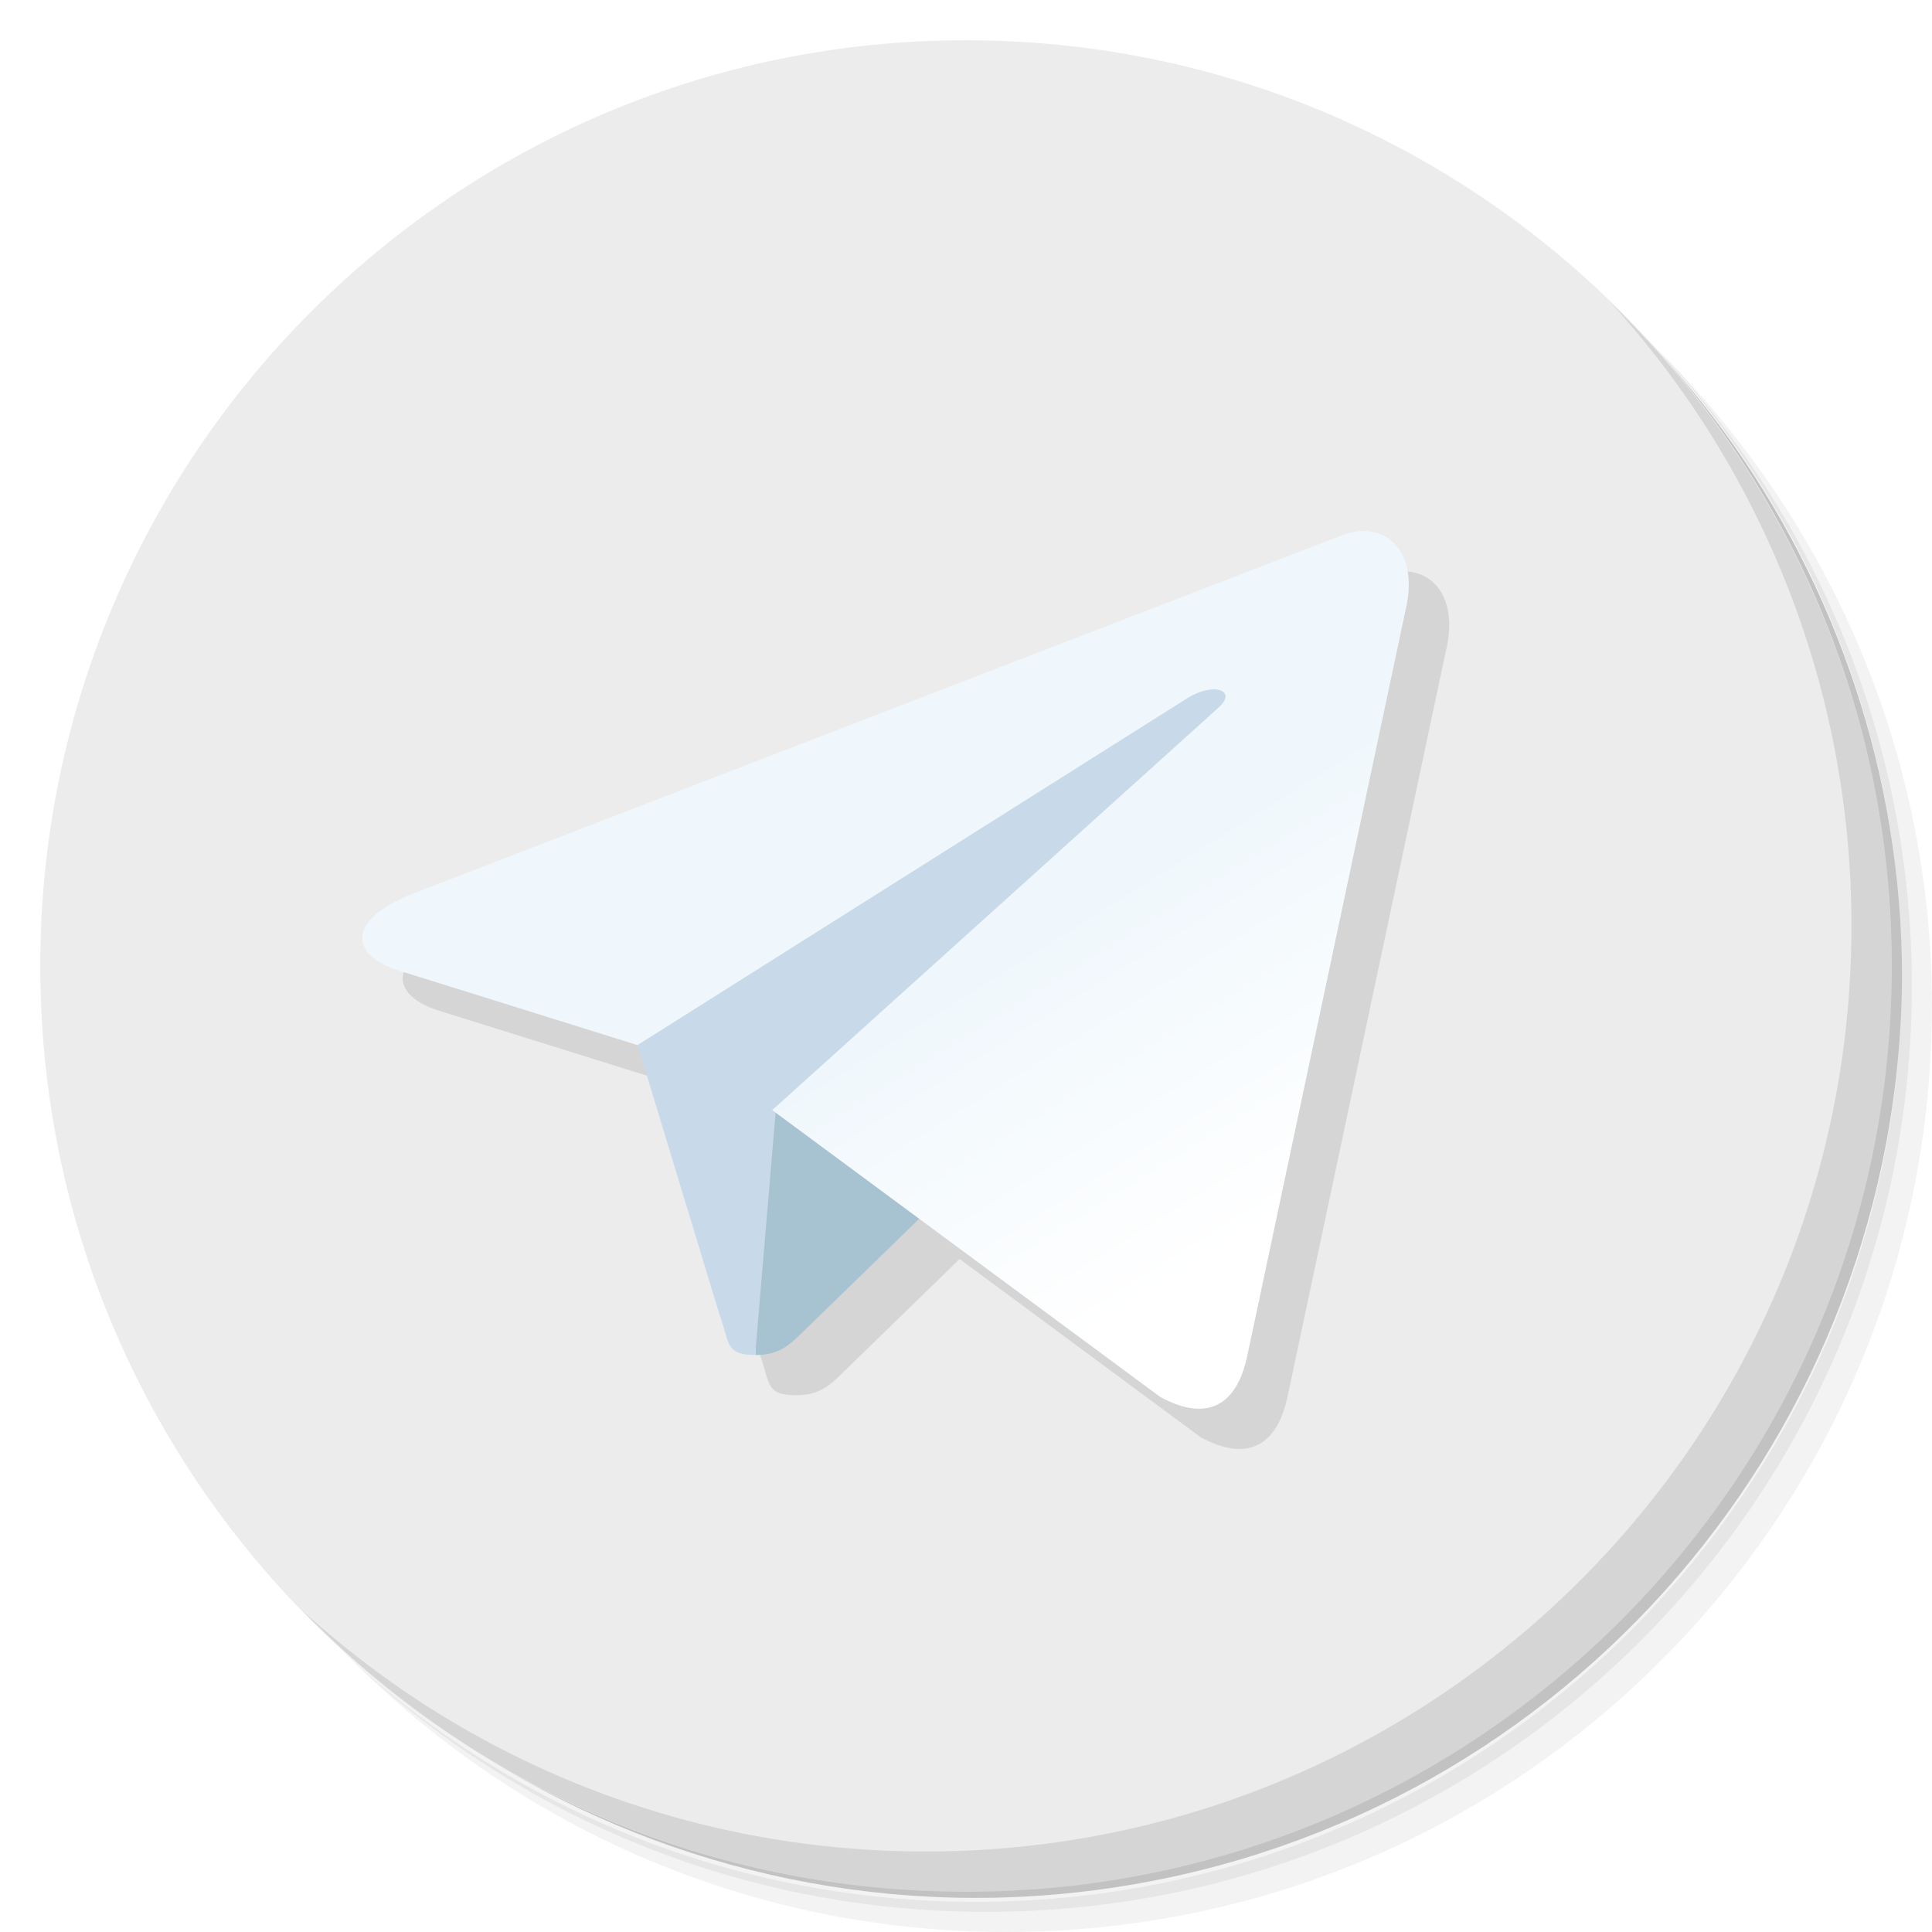
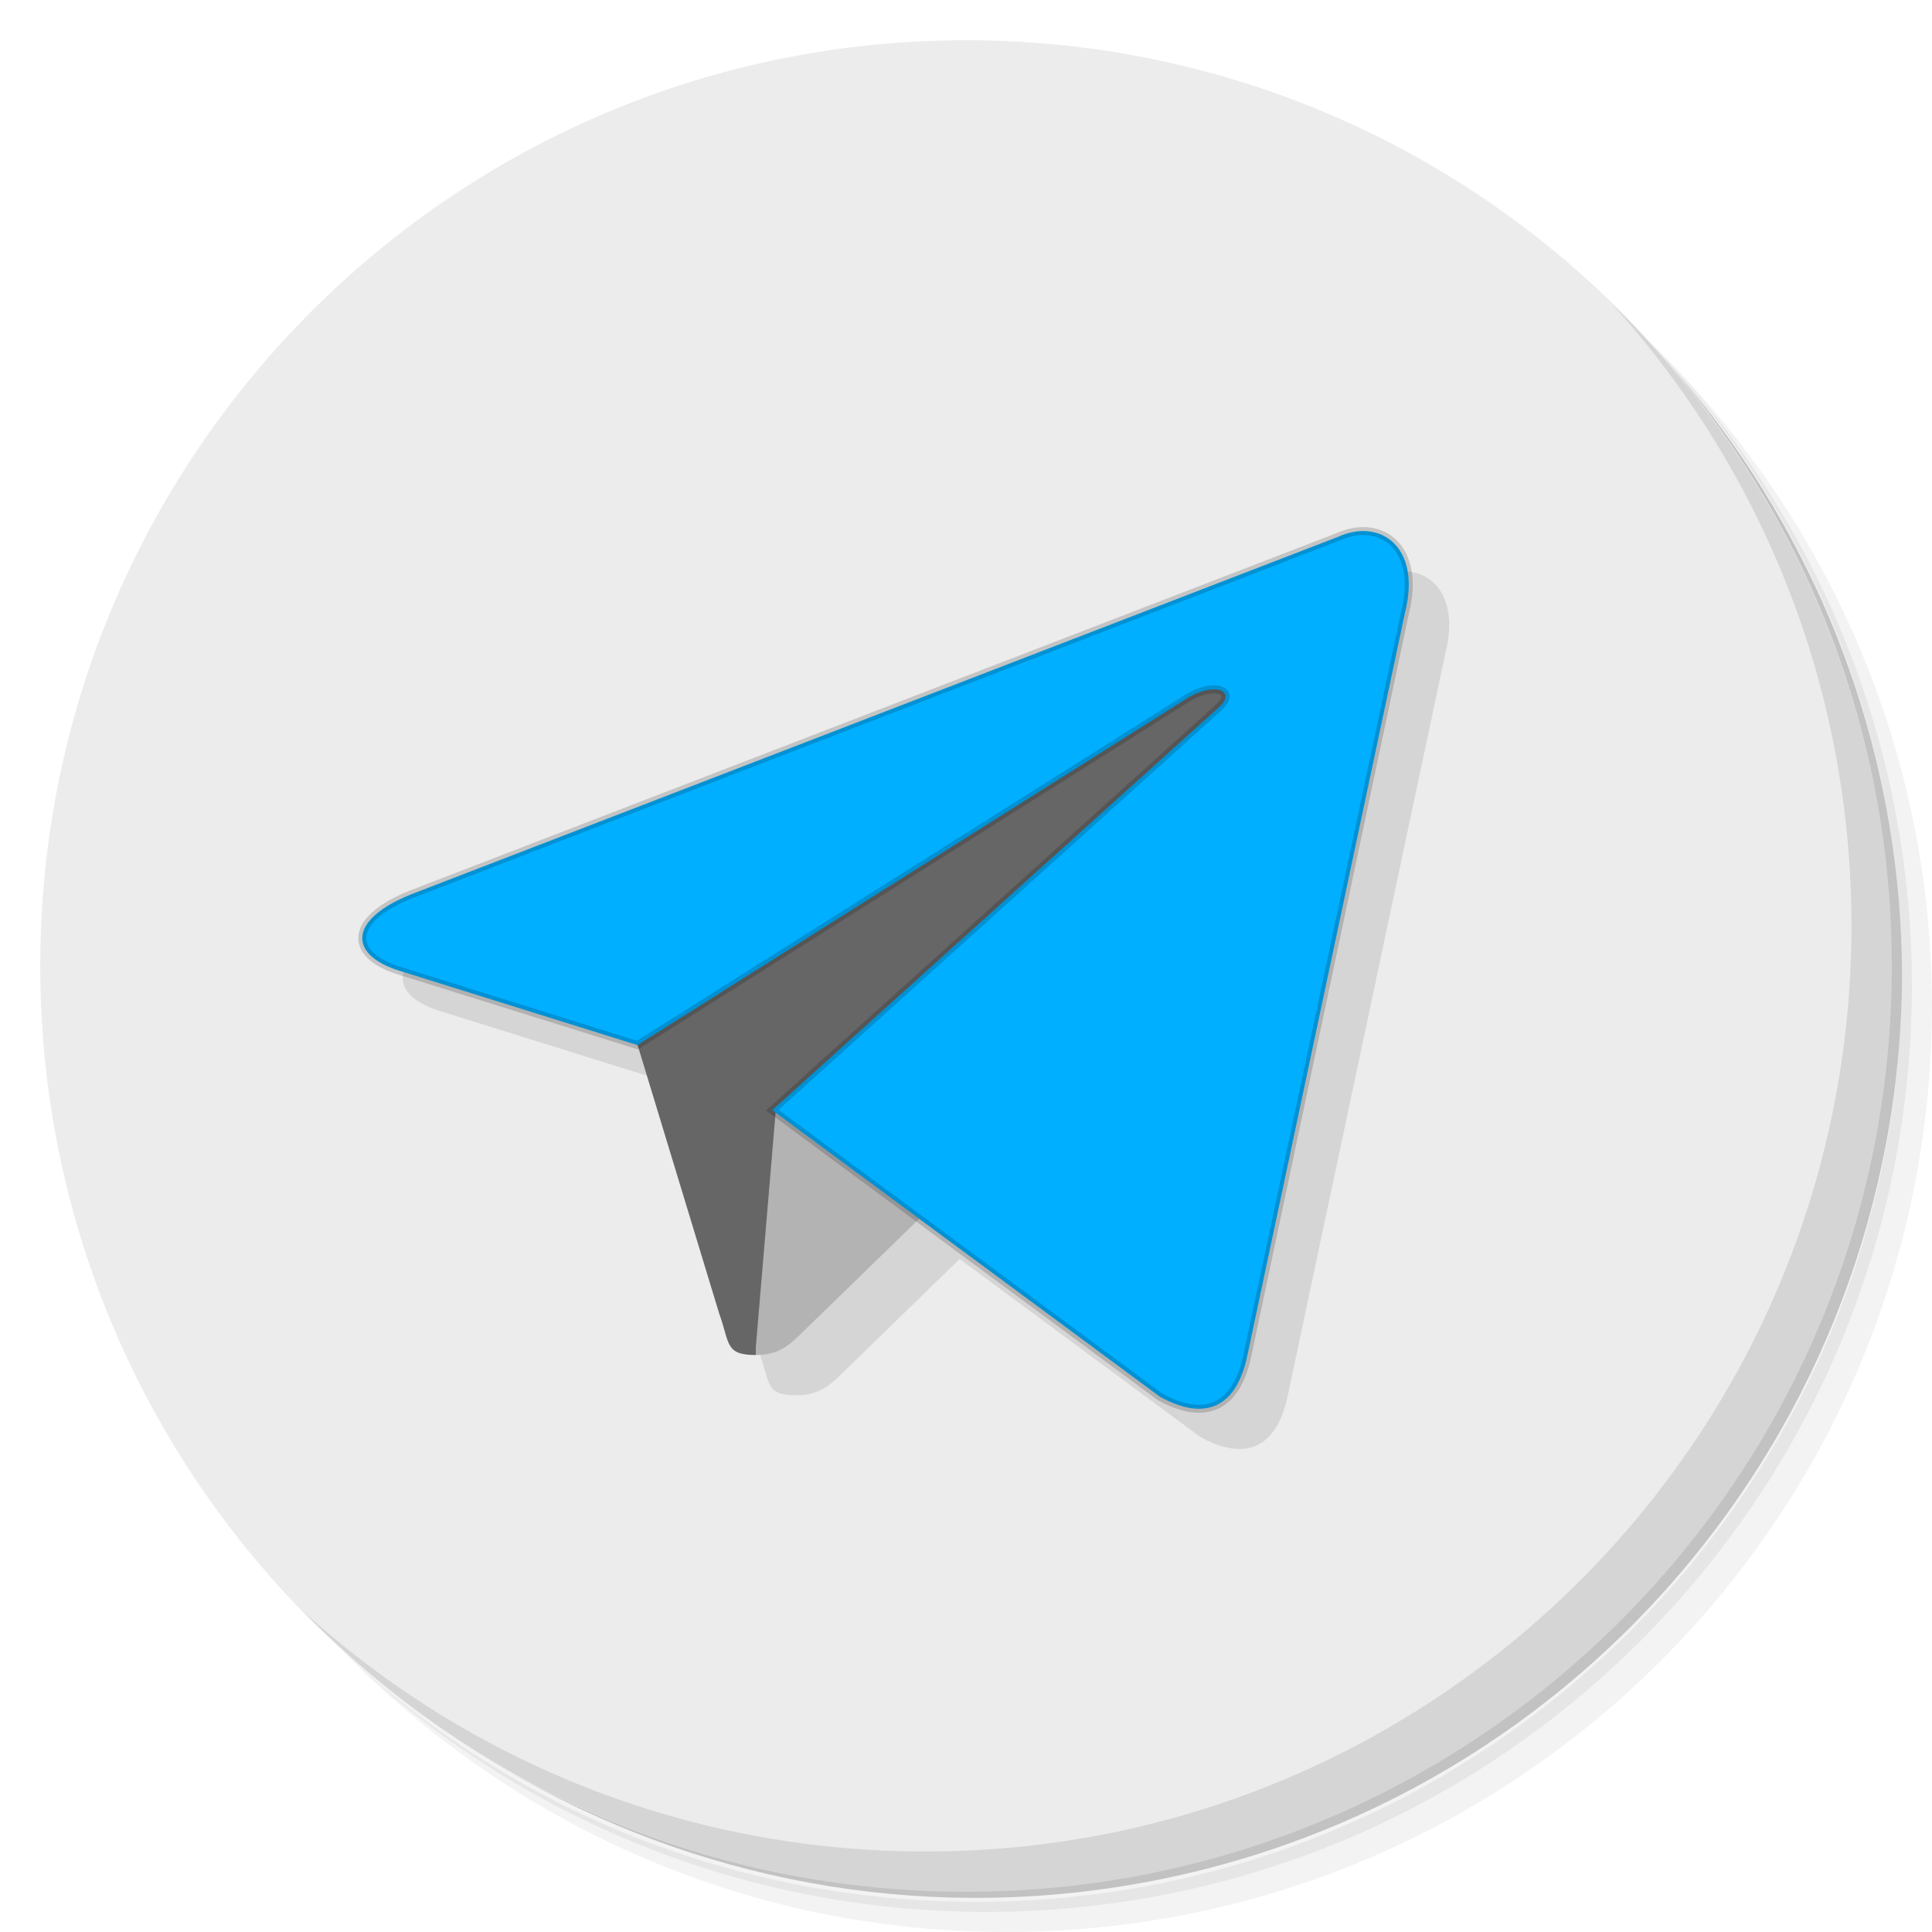
<svg xmlns="http://www.w3.org/2000/svg" viewBox="0 0 48 48" id="svg2" version="1.1">
  <defs id="defs4">
    <linearGradient id="linearGradient3764" x1="1" x2="47" gradientUnits="userSpaceOnUse" gradientTransform="matrix(0,-1,1,0,-1.5e-6,48)">
      <stop style="stop-color:#3db0e3;stop-opacity:1" id="stop7" />
      <stop offset="1" style="stop-color:#50b8e6;stop-opacity:1" id="stop9" />
    </linearGradient>
    <linearGradient y2="160" x2="160" y1="120" x1="135" gradientTransform="matrix(0.05622958,0,0,0.05622958,0.07160145,-0.0527796)" gradientUnits="userSpaceOnUse" id="linearGradient3102-2">
      <stop style="stop-color:#eff7fc" id="stop12" />
      <stop offset="1" style="stop-color:#fff" id="stop14" />
    </linearGradient>
  </defs>
  <g id="g16">
    <path d="m 36.31 5 c 5.859 4.062 9.688 10.831 9.688 18.5 c 0 12.426 -10.07 22.5 -22.5 22.5 c -7.669 0 -14.438 -3.828 -18.5 -9.688 c 1.037 1.822 2.306 3.499 3.781 4.969 c 4.085 3.712 9.514 5.969 15.469 5.969 c 12.703 0 23 -10.298 23 -23 c 0 -5.954 -2.256 -11.384 -5.969 -15.469 c -1.469 -1.475 -3.147 -2.744 -4.969 -3.781 z m 4.969 3.781 c 3.854 4.113 6.219 9.637 6.219 15.719 c 0 12.703 -10.297 23 -23 23 c -6.081 0 -11.606 -2.364 -15.719 -6.219 c 4.16 4.144 9.883 6.719 16.219 6.719 c 12.703 0 23 -10.298 23 -23 c 0 -6.335 -2.575 -12.06 -6.719 -16.219 z" style="opacity:0.05" id="path18" />
    <path d="m 41.28 8.781 c 3.712 4.085 5.969 9.514 5.969 15.469 c 0 12.703 -10.297 23 -23 23 c -5.954 0 -11.384 -2.256 -15.469 -5.969 c 4.113 3.854 9.637 6.219 15.719 6.219 c 12.703 0 23 -10.298 23 -23 c 0 -6.081 -2.364 -11.606 -6.219 -15.719 z" style="opacity:0.1" id="path20" />
    <path d="m 31.25 2.375 c 8.615 3.154 14.75 11.417 14.75 21.13 c 0 12.426 -10.07 22.5 -22.5 22.5 c -9.708 0 -17.971 -6.135 -21.12 -14.75 a 23 23 0 0 0 44.875 -7 a 23 23 0 0 0 -16 -21.875 z" style="opacity:0.2" id="path22" />
  </g>
  <g id="g24" style="fill:#ececec;fill-opacity:1">
    <path d="m 24 1 c 12.703 0 23 10.297 23 23 c 0 12.703 -10.297 23 -23 23 -12.703 0 -23 -10.297 -23 -23 0 -12.703 10.297 -23 23 -23 z" style="fill:#ececec;fill-opacity:1" id="path26" />
  </g>
  <g id="g28">
    <path d="m 40.03 7.531 c 3.712 4.084 5.969 9.514 5.969 15.469 0 12.703 -10.297 23 -23 23 c -5.954 0 -11.384 -2.256 -15.469 -5.969 4.178 4.291 10.01 6.969 16.469 6.969 c 12.703 0 23 -10.298 23 -23 0 -6.462 -2.677 -12.291 -6.969 -16.469 z" style="opacity:0.1" id="path30" />
  </g>
  <g transform="matrix(3.543307,0,0,3.543307,-5.7124686e-8,-0.01382708)" style="fill:#000;opacity:0.1;fill-opacity:1" id="g32">
    <path d="m 35.01 14.215 c -0.237 -0.027 -0.497 0.016 -0.76 0.135 l -23.03 8.885 c -1.573 0.631 -1.563 1.505 -0.287 1.898 l 5.91 1.846 0.004 -0.002 2.025 6.67 c 0.269 0.737 0.136 1.031 0.912 1.031 0.599 0 0.86 -0.272 1.193 -0.598 0.205 -0.201 1.515 -1.474 2.865 -2.787 l 5.982 4.424 c 1.098 0.606 1.892 0.293 2.168 -1.021 l 3.924 -18.48 c 0.3 -1.206 -0.196 -1.92 -0.906 -2 z" transform="scale(0.2822222,0.2822222)" id="path34" />
  </g>
-   <g transform="matrix(3.543307,0,0,3.543307,17,-1.013572)" id="g36">
-     <g transform="translate(-5.080067,0)" id="g38">
-       <path d="M 5.582,9.787 C 5.363,9.787 5.401,9.704 5.325,9.496 L 4.682,7.38 8.663,4.893 9.128,5.015 8.742,6.073 Z" style="fill:#c8daea" id="path40" />
-       <path d="M 5.582,9.787 C 5.751,9.787 5.825,9.71 5.919,9.618 6.064,9.476 7.943,7.65 7.943,7.65 L 6.792,7.371 5.724,8.046 5.582,9.73 Z" style="fill:#a7c2d1" id="path42" />
-       <path d="m 5.697,8.07 2.719,2.01 c 0.31,0.171 0.534,0.083 0.612,-0.288 L 10.135,4.576 C 10.248,4.122 9.962,3.916 9.665,4.05 l -6.5,2.507 C 2.721,6.735 2.724,6.982 3.084,7.093 L 4.752,7.614 8.613,5.178 C 8.795,5.067 8.963,5.127 8.825,5.249 Z" style="fill:url(#linearGradient3102-2)" id="path44" />
+   <g transform="matrix(3.543307,0,0,3.543307,17,-1.013572)" id="g36" style="stroke-width:0.056;stroke-miterlimit:4;stroke-dasharray:none">
+     <g transform="translate(-5.080067,0)" id="g38" style="stroke-width:0.056;stroke-miterlimit:4;stroke-dasharray:none">
+       <path d="M 5.582,9.787 C 5.363,9.787 5.401,9.704 5.325,9.496 L 4.682,7.38 8.663,4.893 9.128,5.015 8.742,6.073 Z" style="fill:#666666;stroke-width:0.056;stroke-miterlimit:4;stroke-dasharray:none" id="path40" />
+       <path d="M 5.582,9.787 C 5.751,9.787 5.825,9.71 5.919,9.618 6.064,9.476 7.943,7.65 7.943,7.65 L 6.792,7.371 5.724,8.046 5.582,9.73 Z" style="fill:#b3b3b3;stroke-width:0.056;stroke-miterlimit:4;stroke-dasharray:none" id="path42" />
+       <path d="m 5.697,8.07 2.719,2.01 c 0.31,0.171 0.534,0.083 0.612,-0.288 L 10.135,4.576 C 10.248,4.122 9.962,3.916 9.665,4.05 l -6.5,2.507 C 2.721,6.735 2.724,6.982 3.084,7.093 L 4.752,7.614 8.613,5.178 C 8.795,5.067 8.963,5.127 8.825,5.249 Z" style="fill:#00afff;stroke-width:0.056;stroke-miterlimit:4;stroke-dasharray:none;stroke:#000001;stroke-opacity:0.168;fill-opacity:1" id="path44" />
    </g>
  </g>
</svg>
